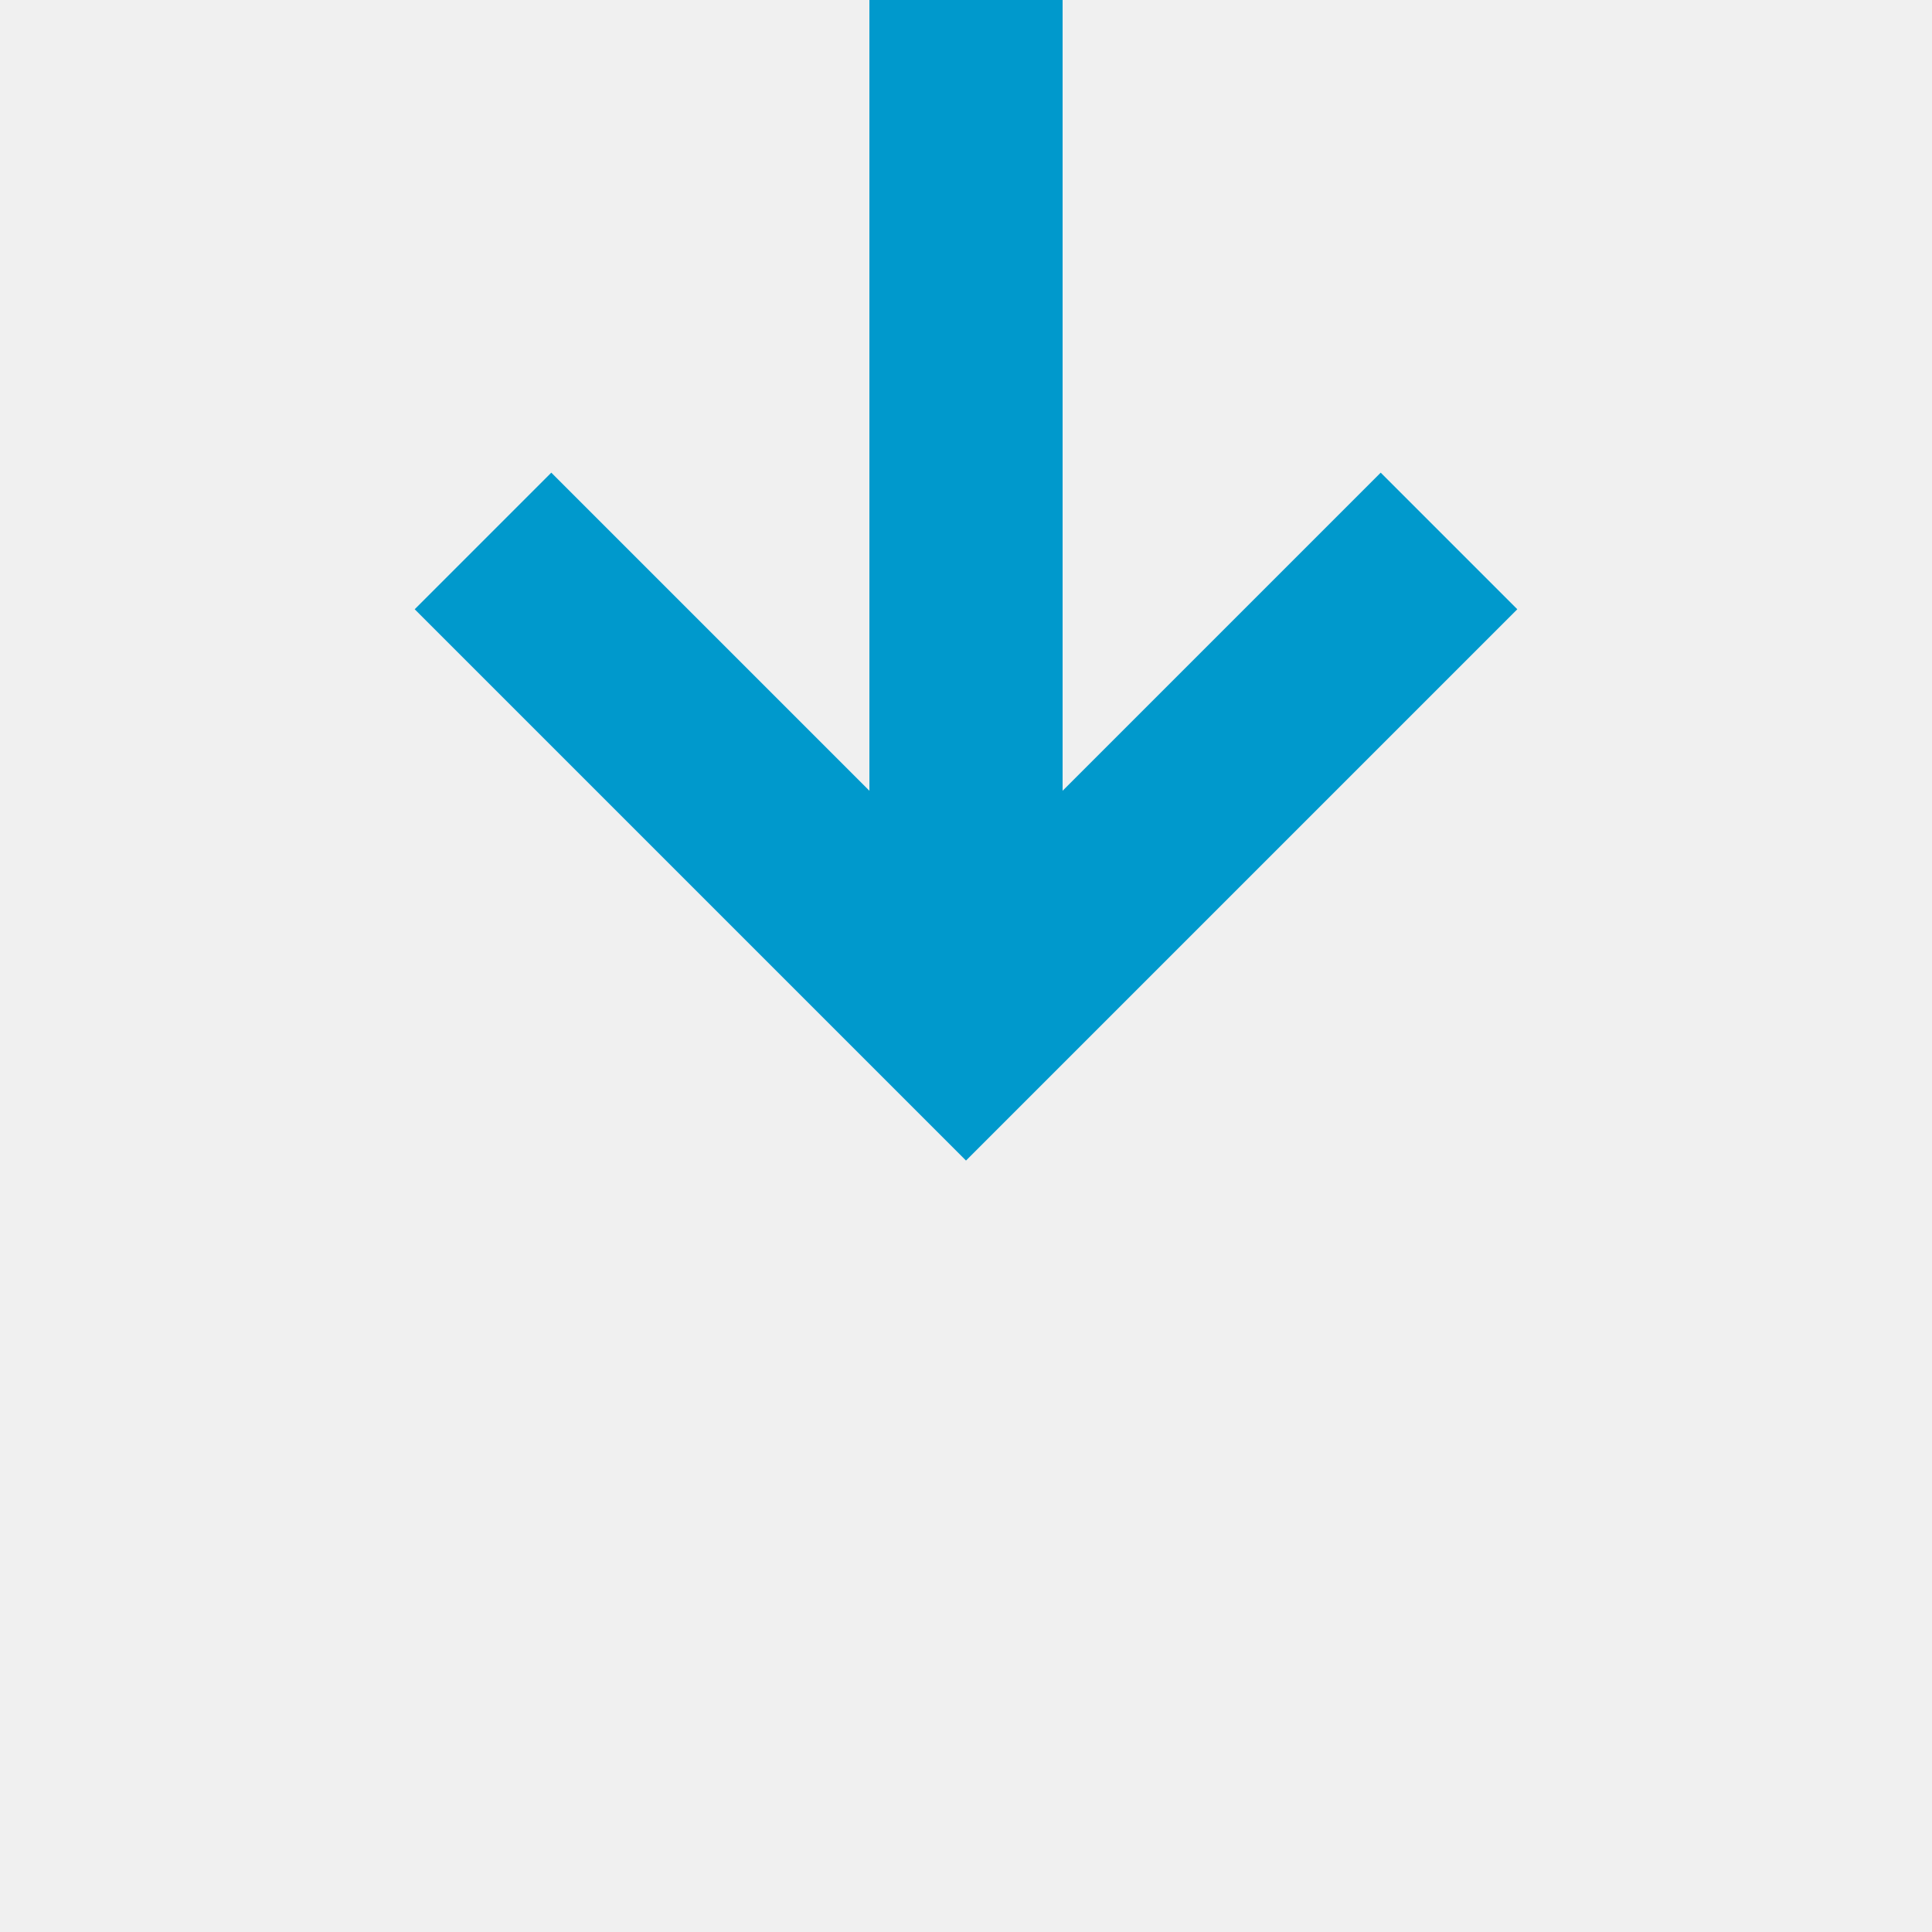
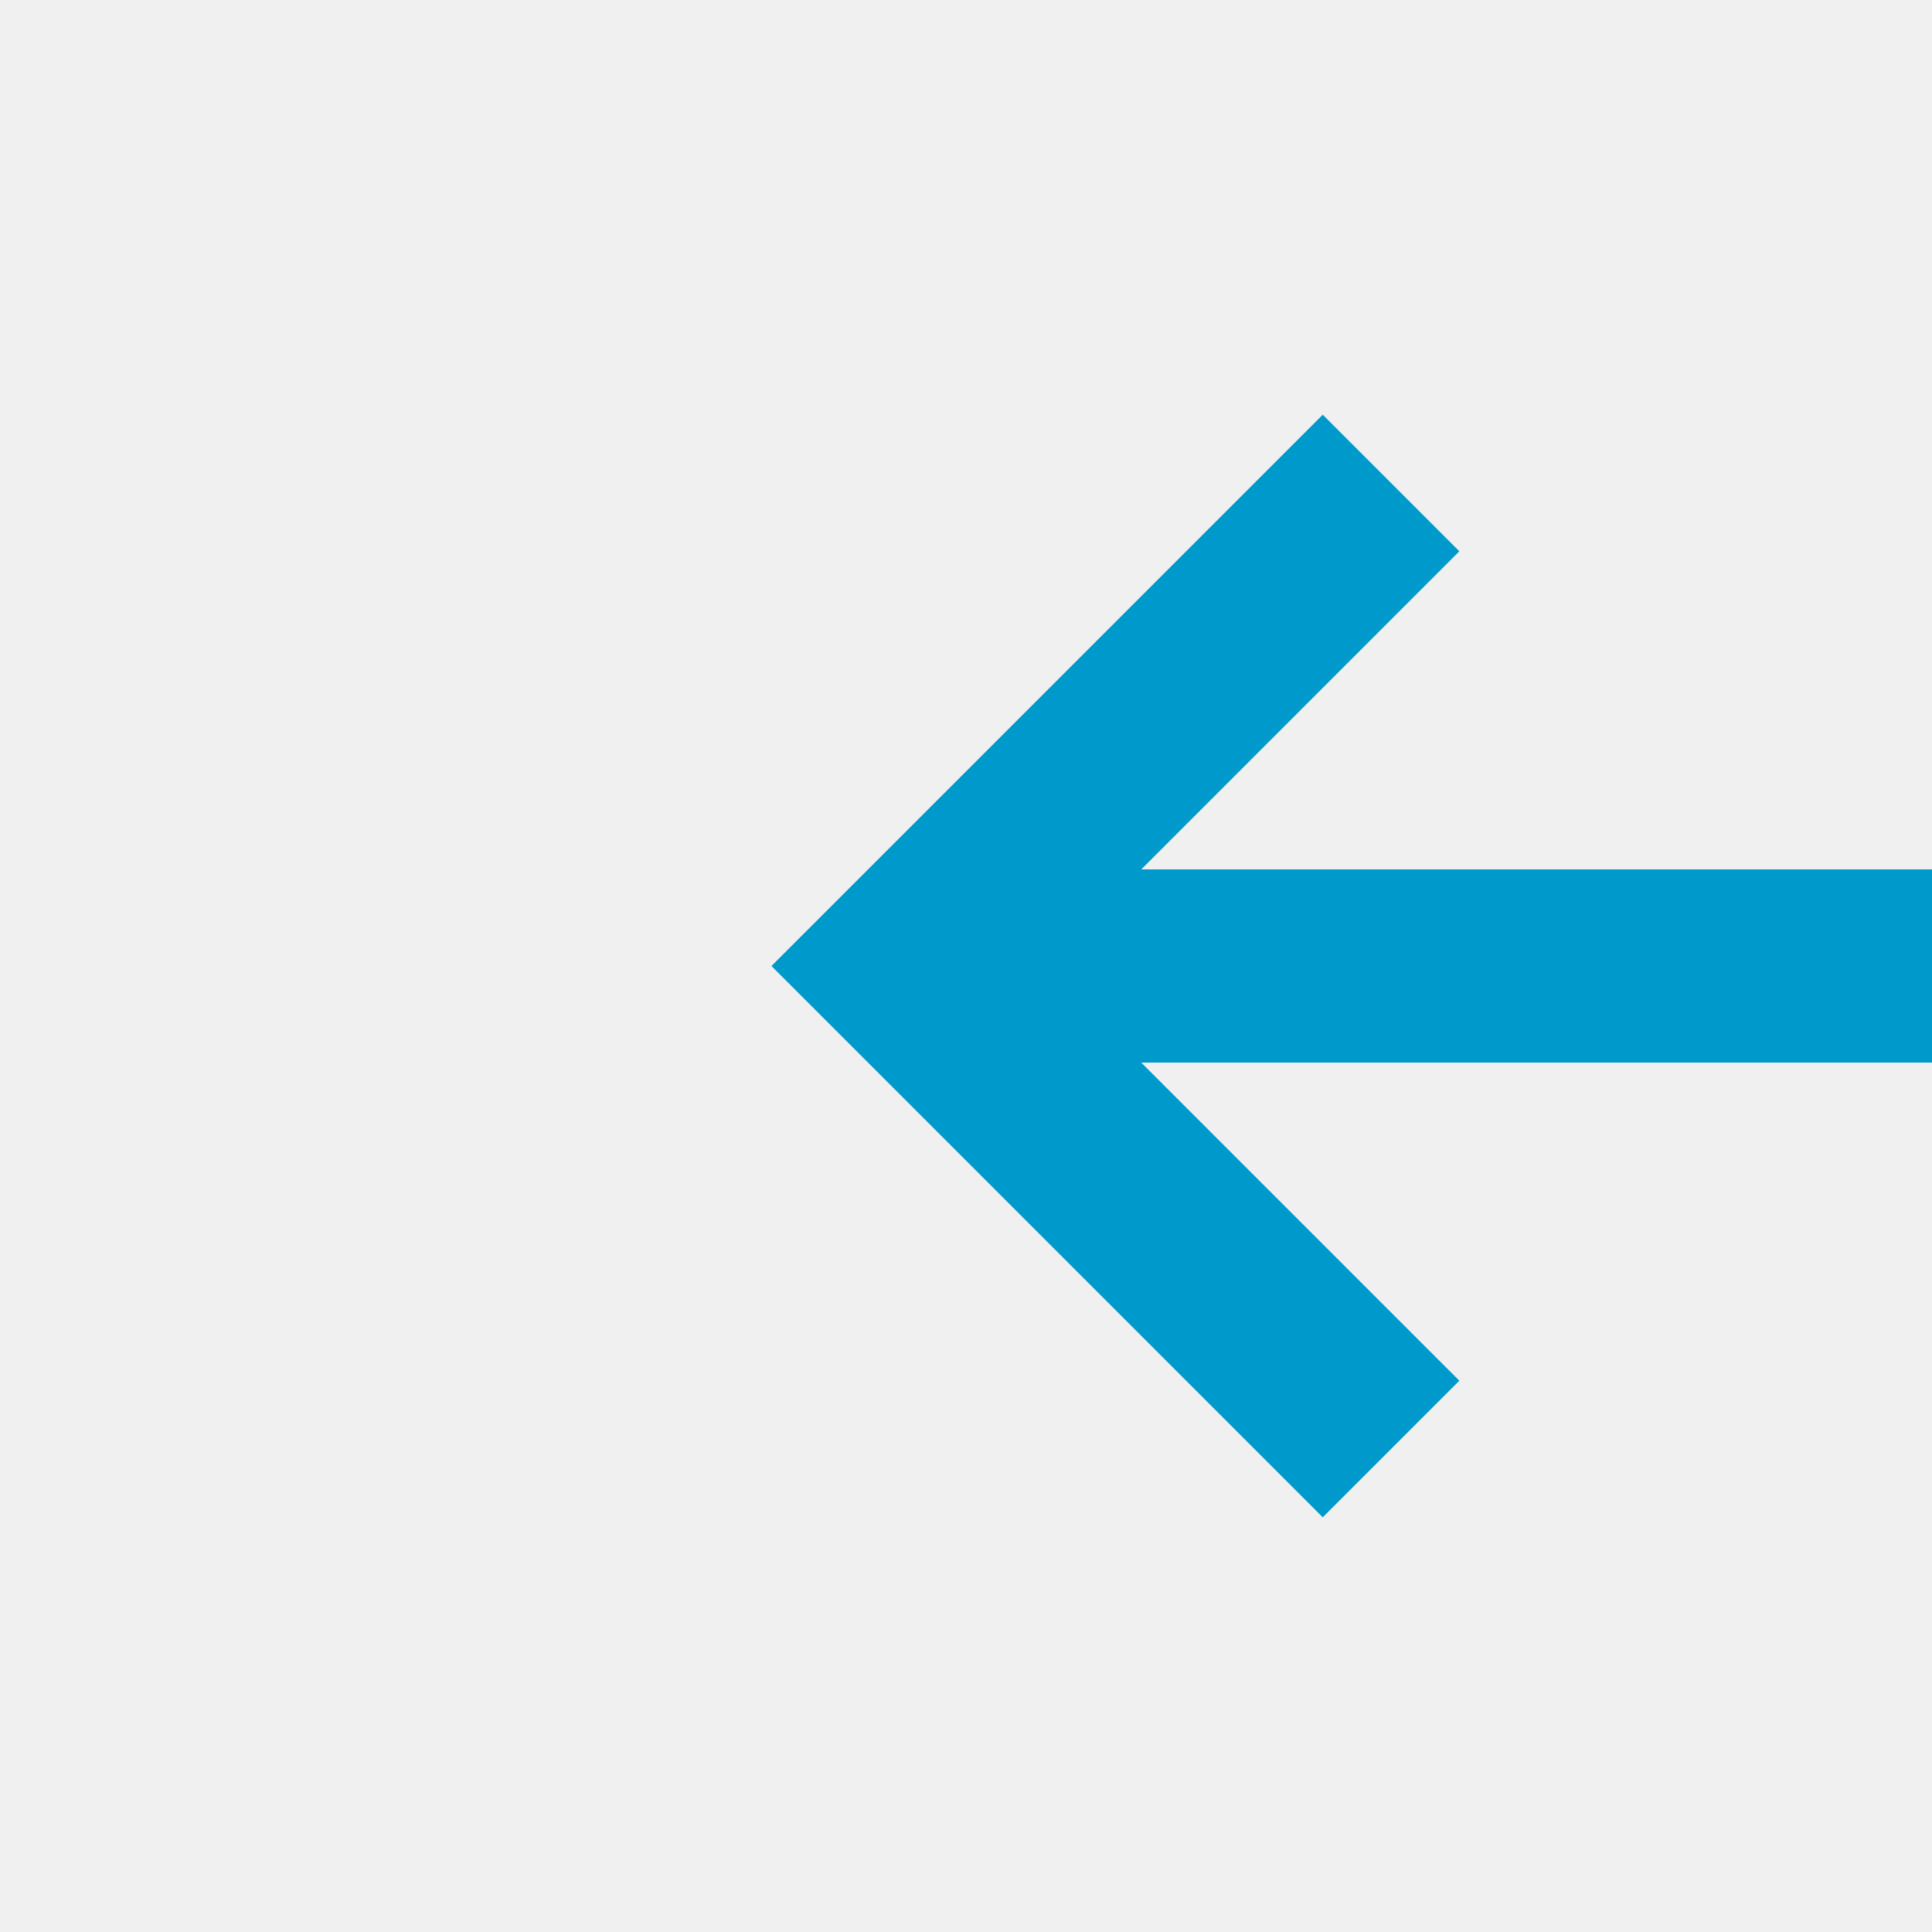
- <svg xmlns="http://www.w3.org/2000/svg" version="1.1" width="20px" height="20px" preserveAspectRatio="xMinYMid meet" viewBox="197 2710  20 18">
-   <path d="M 207 2683  L 207 2719  " stroke-width="2" stroke="#0099cc" fill="none" />
-   <path d="M 211.293 2713.893  L 207 2718.186  L 202.707 2713.893  L 201.293 2715.307  L 206.293 2720.307  L 207 2721.014  L 207.707 2720.307  L 212.707 2715.307  L 211.293 2713.893  Z " fill-rule="nonzero" fill="#0099cc" stroke="none" />
+ <svg xmlns="http://www.w3.org/2000/svg" version="1.1" width="20px" height="20px" preserveAspectRatio="xMinYMid meet" viewBox="88 1646  20 18">
+   <defs>
+     <mask fill="white" id="clip60">
+       <path d="M 109 1641  L 143 1641  L 143 1669  L 109 1669  Z M 86 1641  L 159 1641  L 159 1669  L 86 1669  Z " fill-rule="evenodd" />
+     </mask>
+   </defs>
+   <path d="M 109 1655  L 98 1655  M 143 1655  L 156 1655  " stroke-width="2" stroke="#0099cc" fill="none" />
+   <path d="M 103.107 1659.293  L 98.814 1655  L 103.107 1650.707  L 101.693 1649.293  L 96.693 1654.293  L 95.986 1655  L 96.693 1655.707  L 101.693 1660.707  L 103.107 1659.293  Z " fill-rule="nonzero" fill="#0099cc" stroke="none" mask="url(#clip60)" />
</svg>
